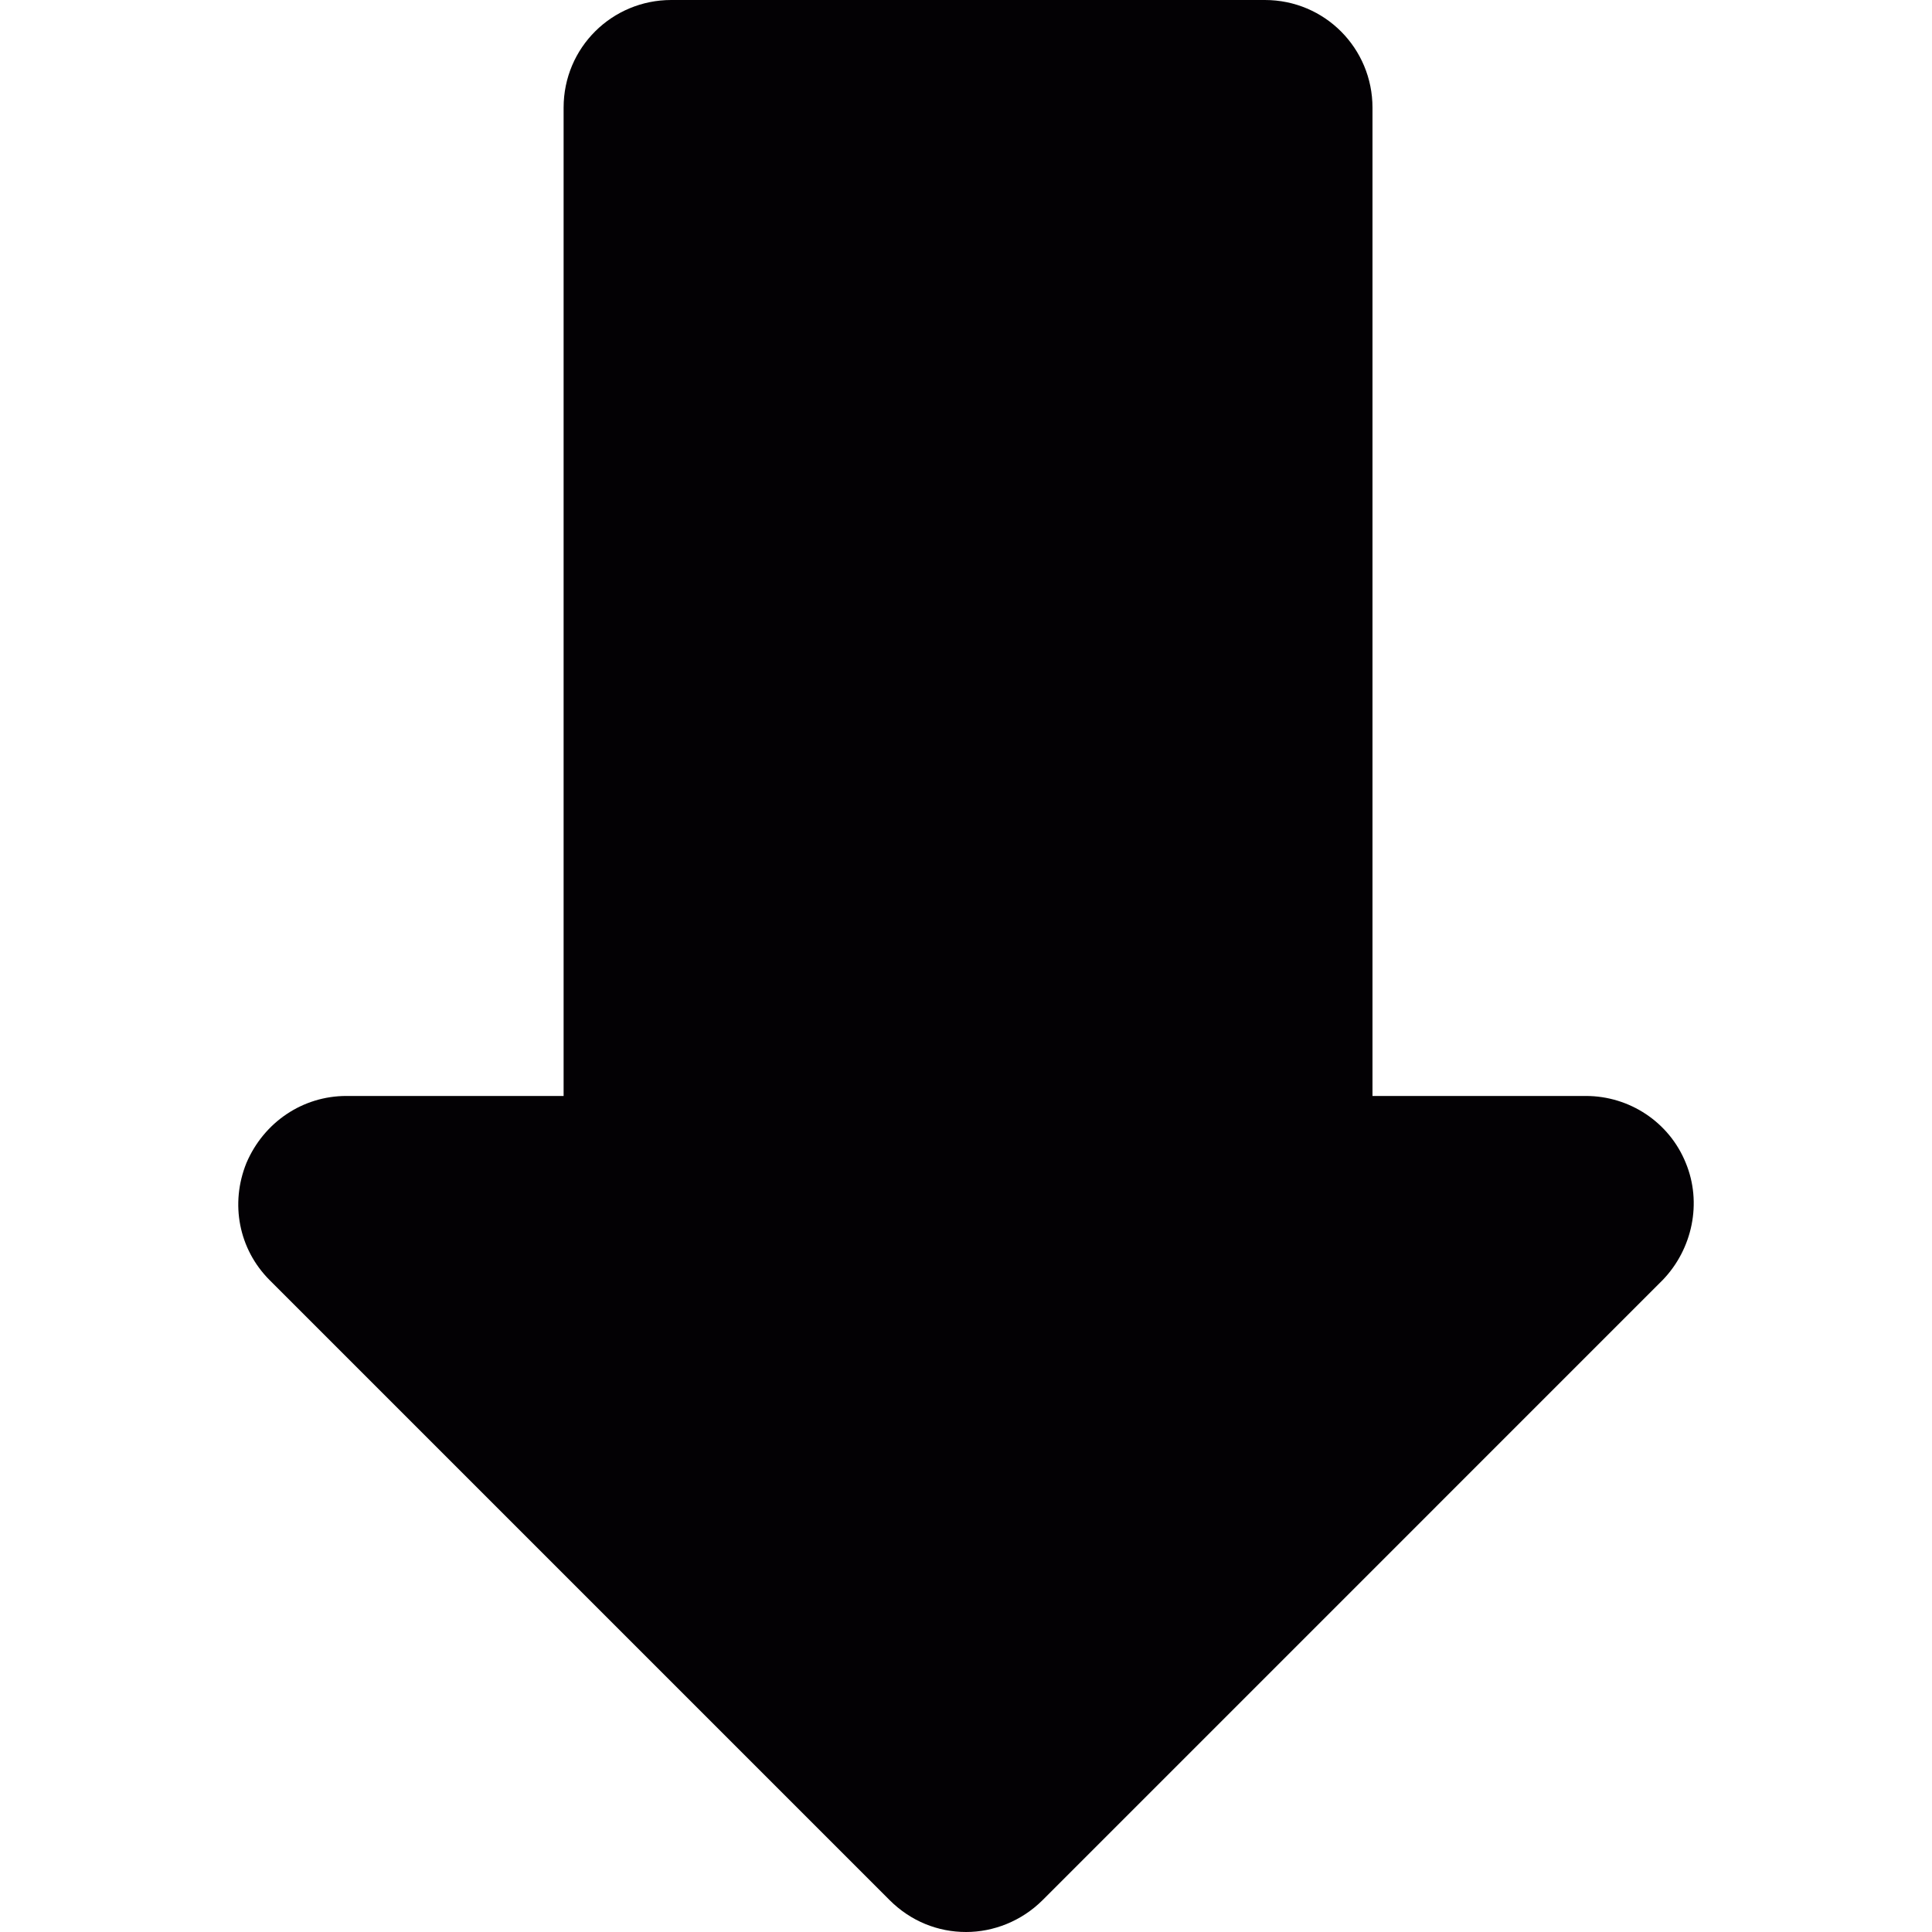
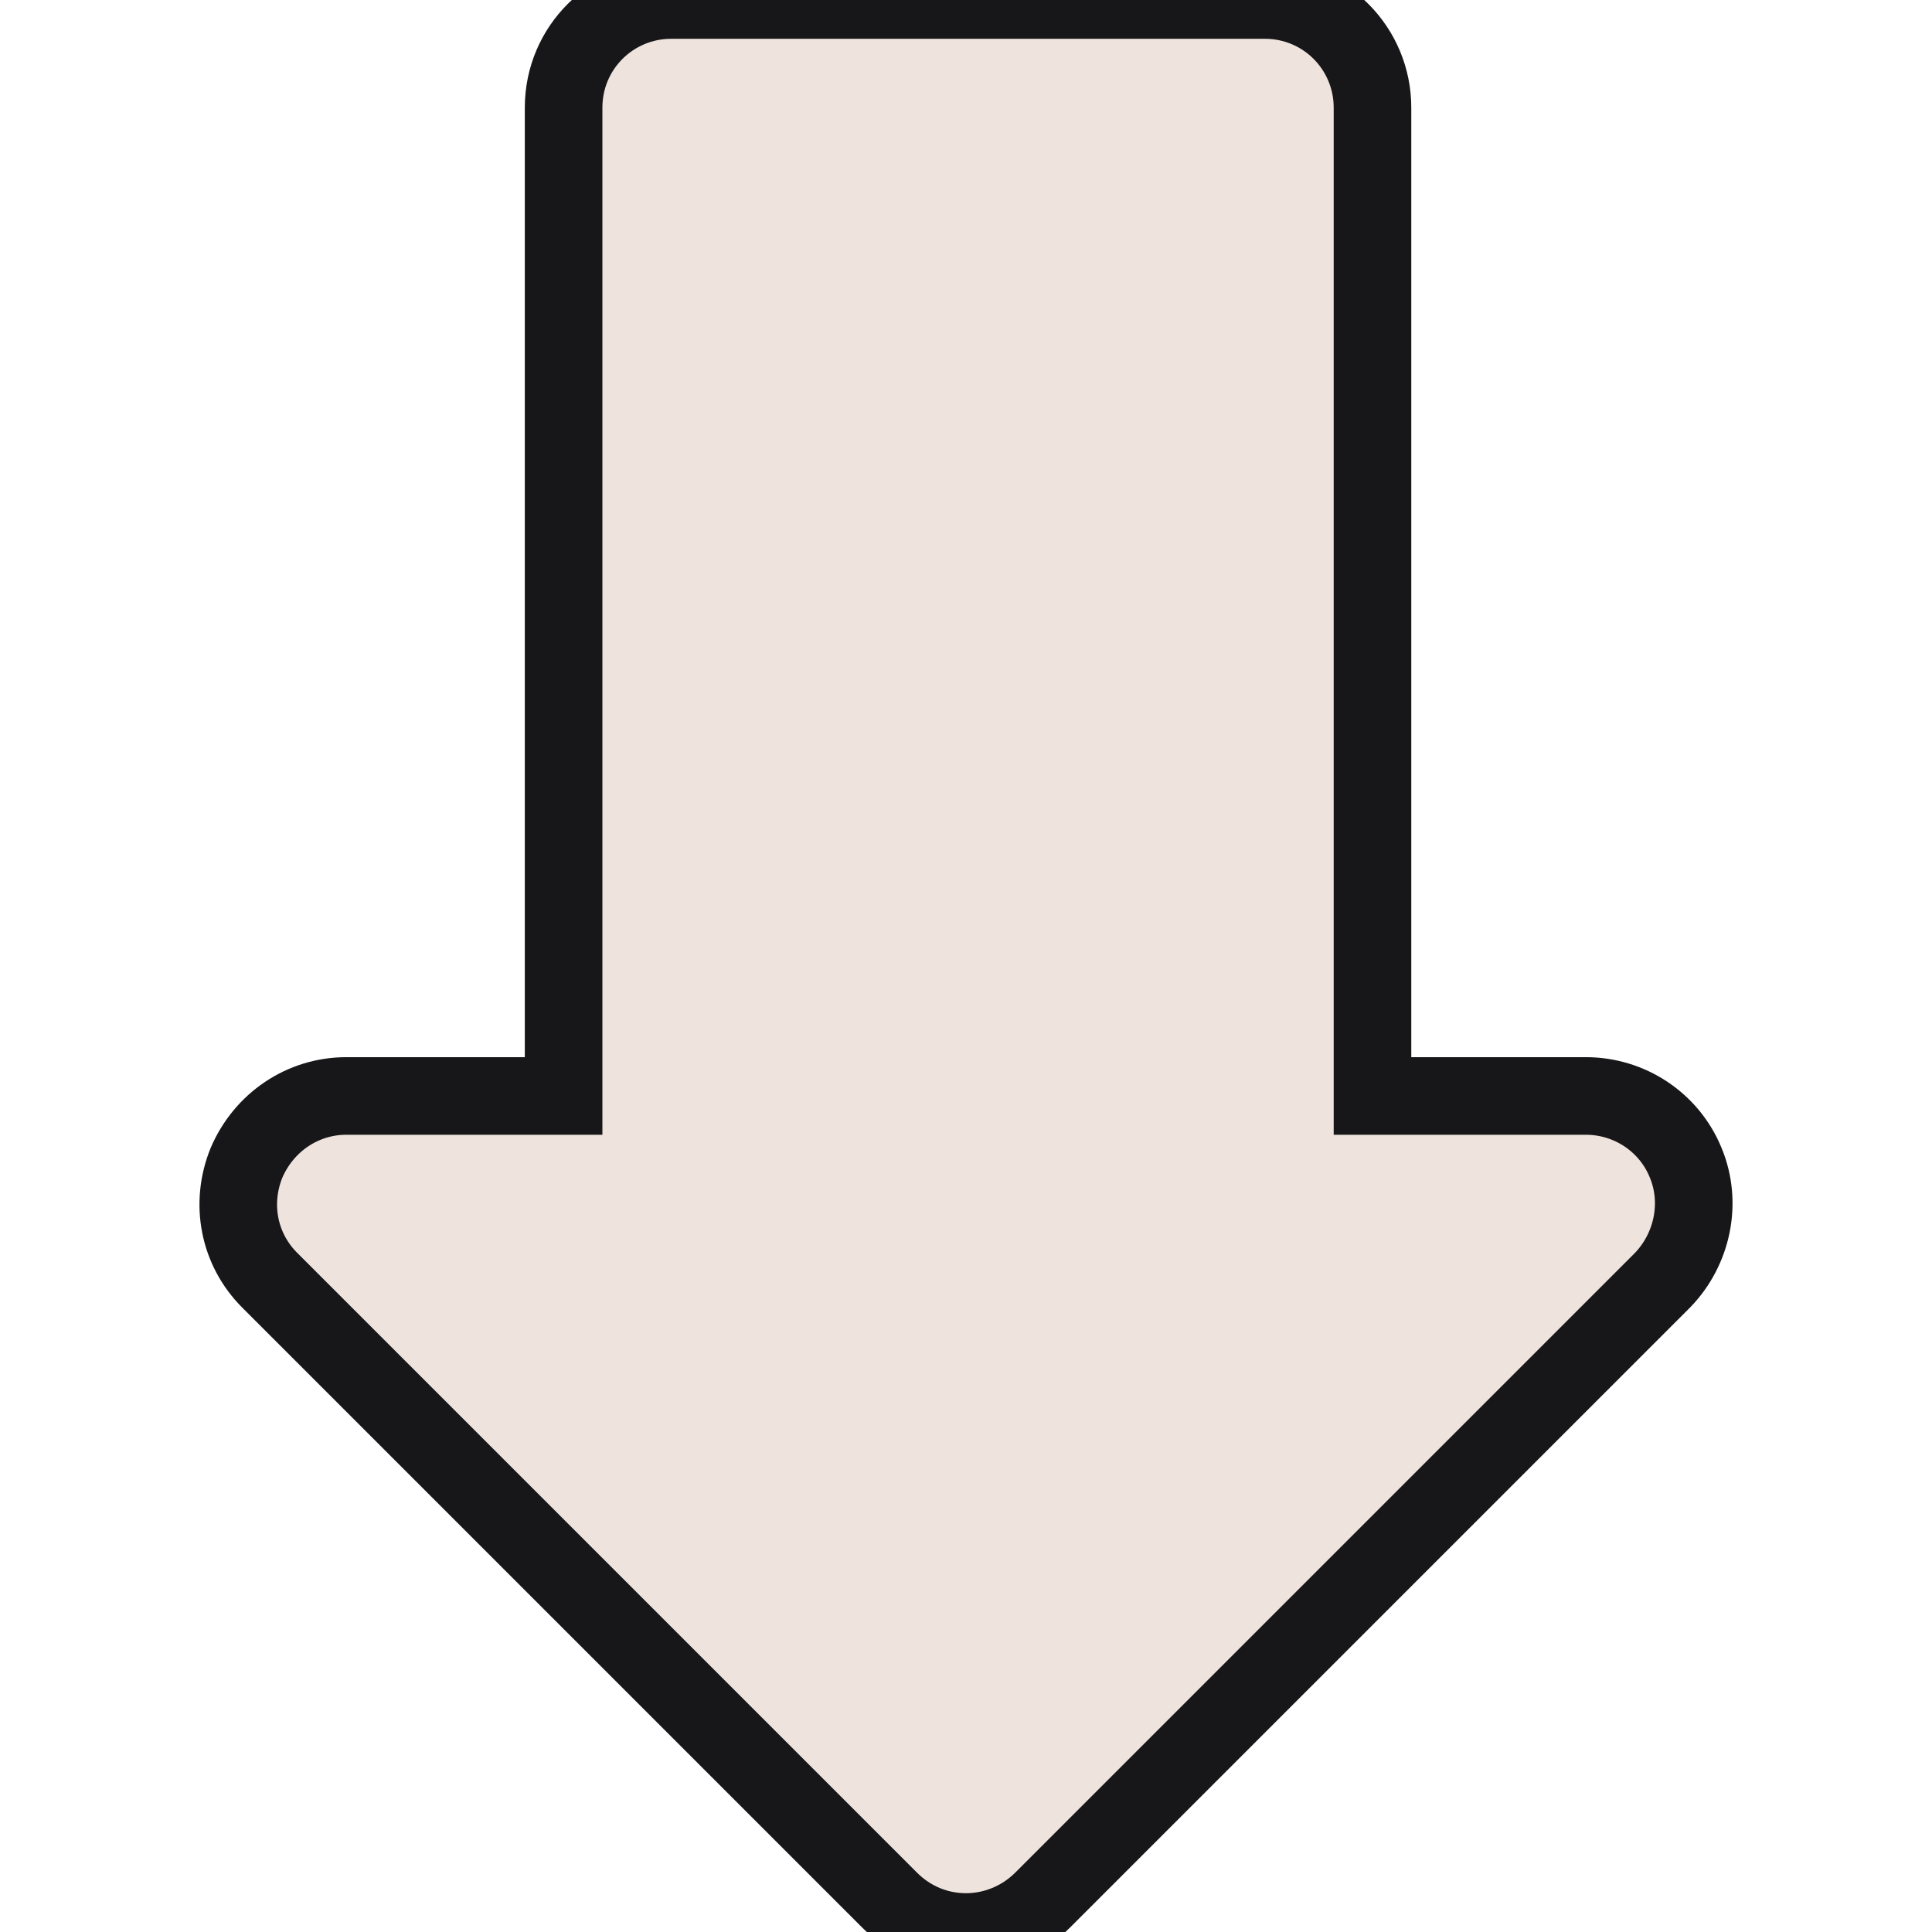
<svg xmlns="http://www.w3.org/2000/svg" height="800px" width="800px" version="1.1" id="Capa_1" viewBox="0 0 199.2 199.2" xml:space="preserve">
  <g>
-     <path style="fill:#030104;" d="M173.811,119.9c-1.7-4.2-5.8-6.9-10.3-6.9h-22V11.1c0-6.1-4.9-11.1-11.1-11.1h-61.2   c-6.1,0-11.1,4.9-11.1,11.1V113h-22.4c-4.5,0-8.5,2.7-10.3,6.9c-1.7,4.2-0.8,8.9,2.4,12.1l63.9,63.9c2.2,2.2,5,3.3,7.9,3.3   c2.8,0,5.7-1.1,7.9-3.3l63.9-63.9C174.511,128.8,175.511,124,173.811,119.9z" />
+     <path fill="#eee4dd" stroke="#171619" stroke-width="8" d="M173.811,119.9c-1.7-4.2-5.8-6.9-10.3-6.9h-22V11.1c0-6.1-4.9-11.1-11.1-11.1h-61.2   c-6.1,0-11.1,4.9-11.1,11.1V113h-22.4c-4.5,0-8.5,2.7-10.3,6.9c-1.7,4.2-0.8,8.9,2.4,12.1l63.9,63.9c2.2,2.2,5,3.3,7.9,3.3   c2.8,0,5.7-1.1,7.9-3.3l63.9-63.9C174.511,128.8,175.511,124,173.811,119.9z" />
  </g>
</svg>
